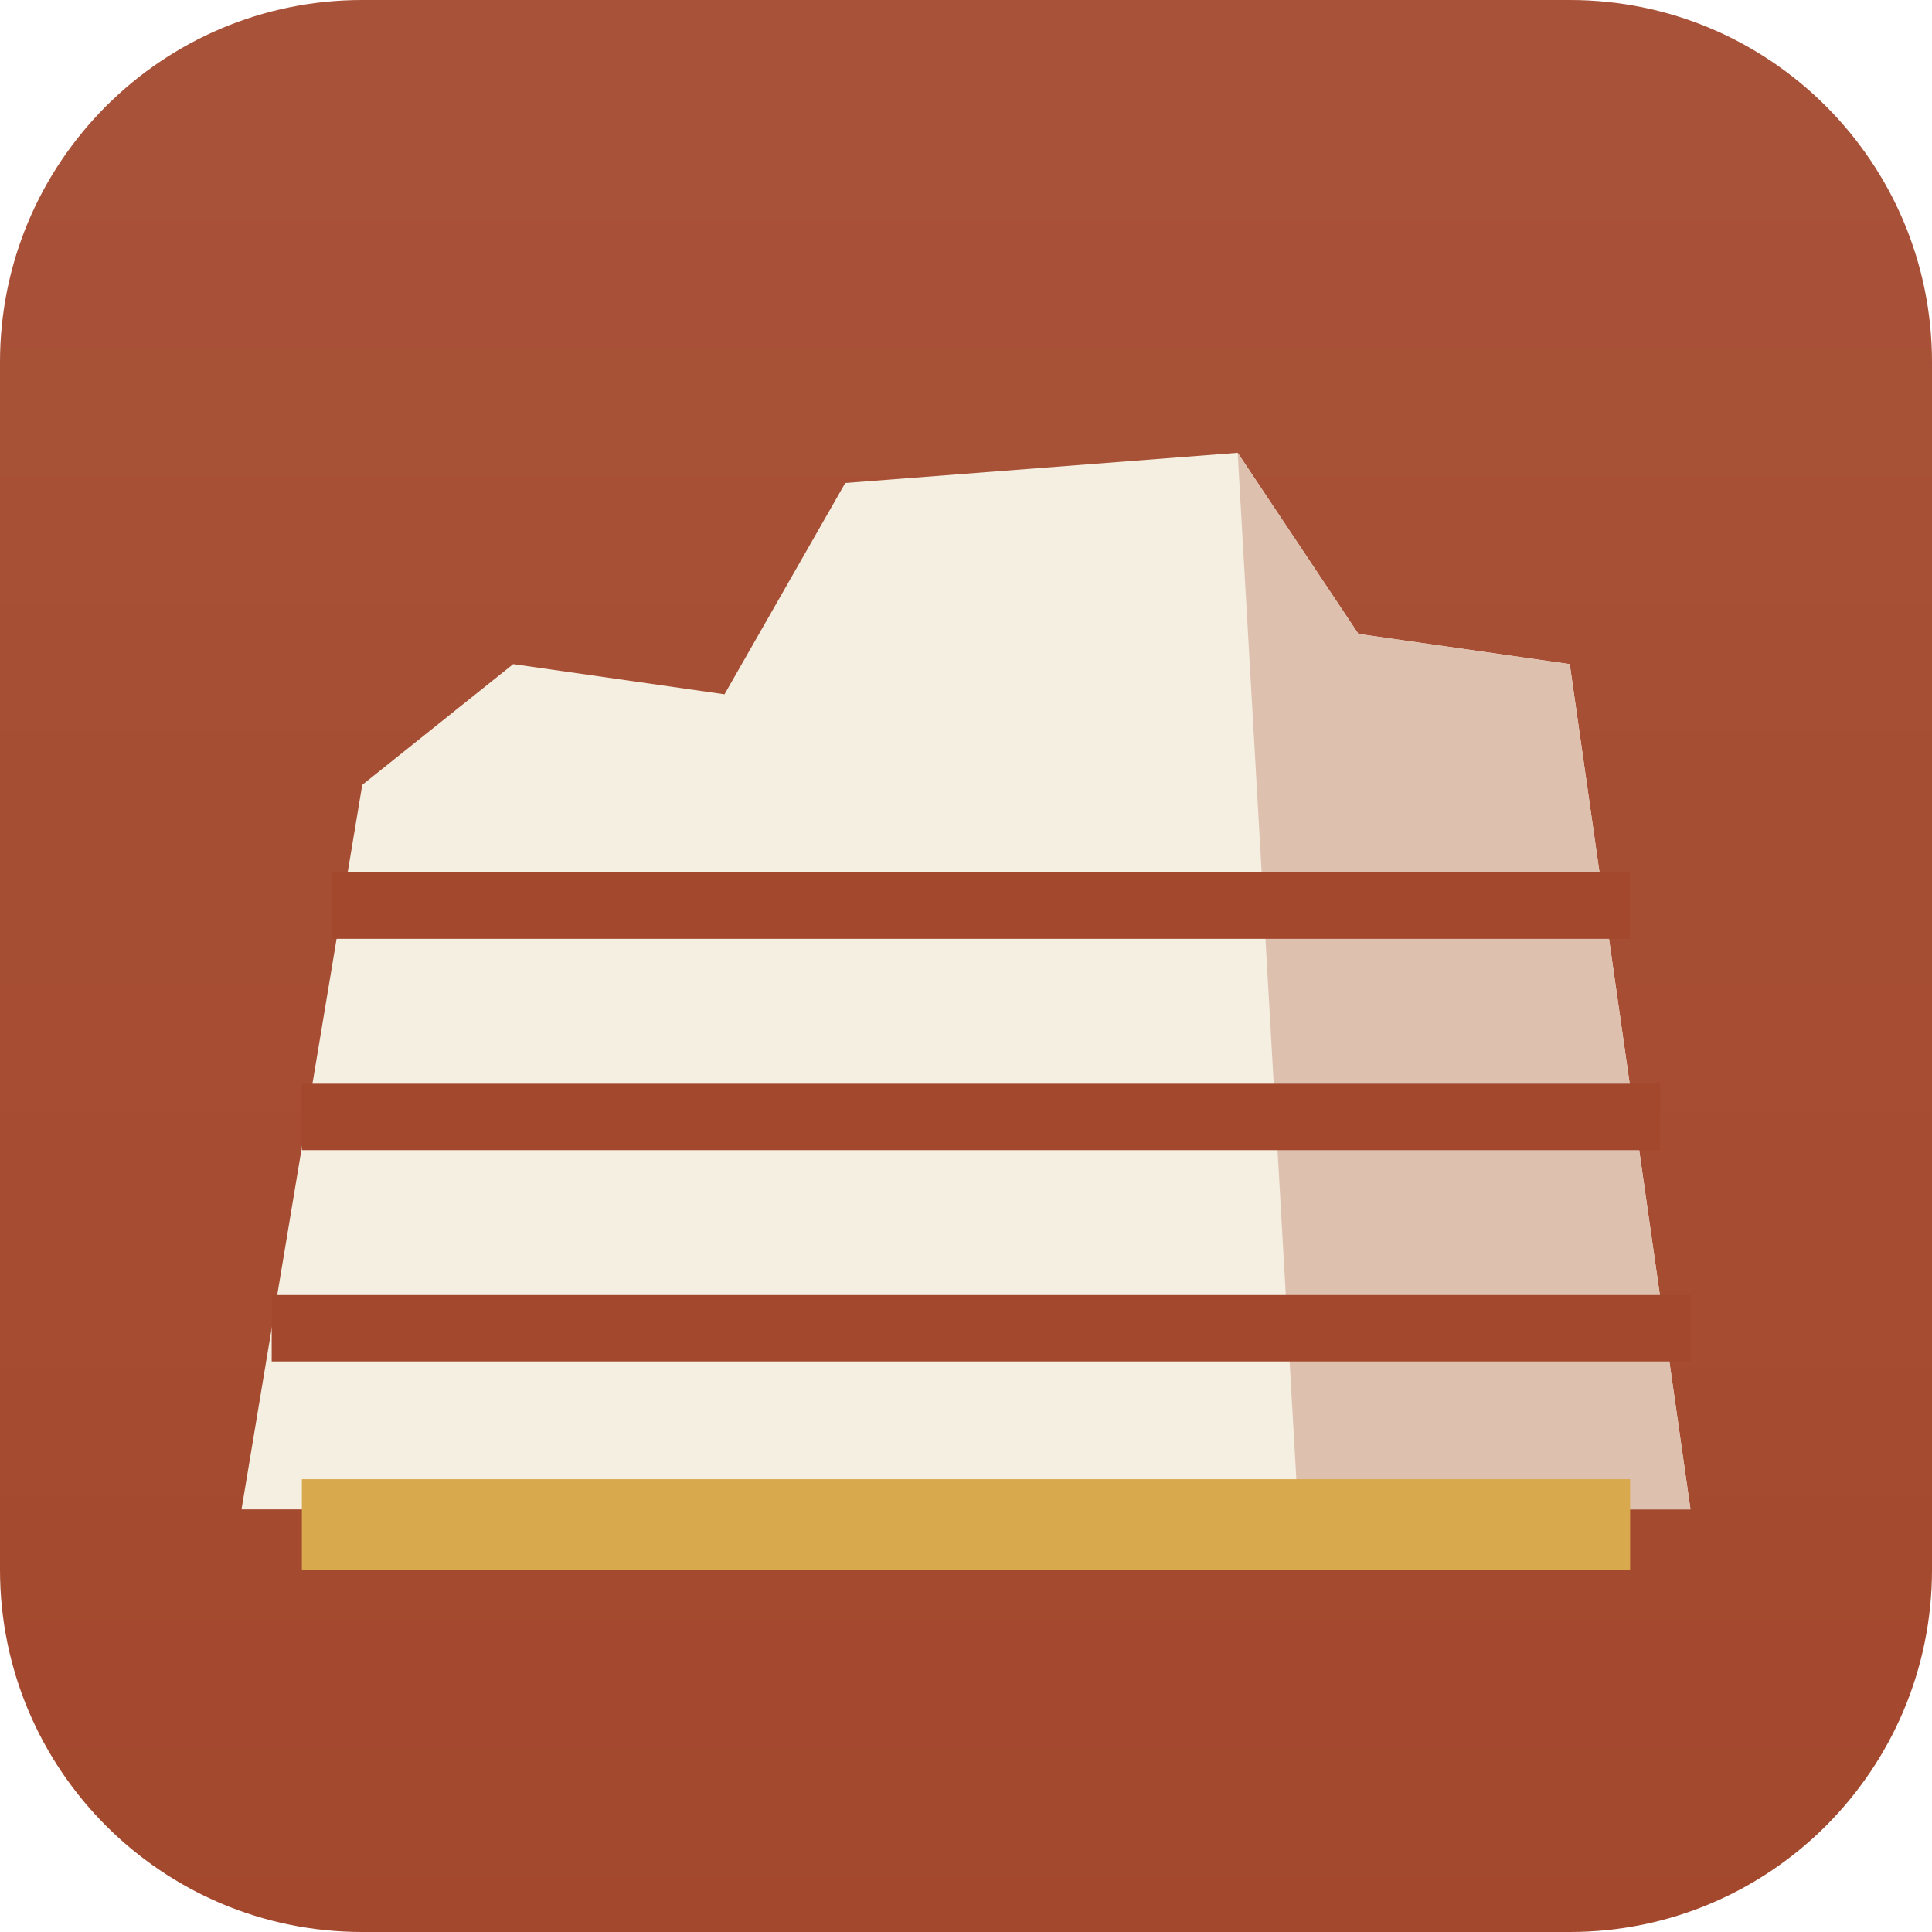
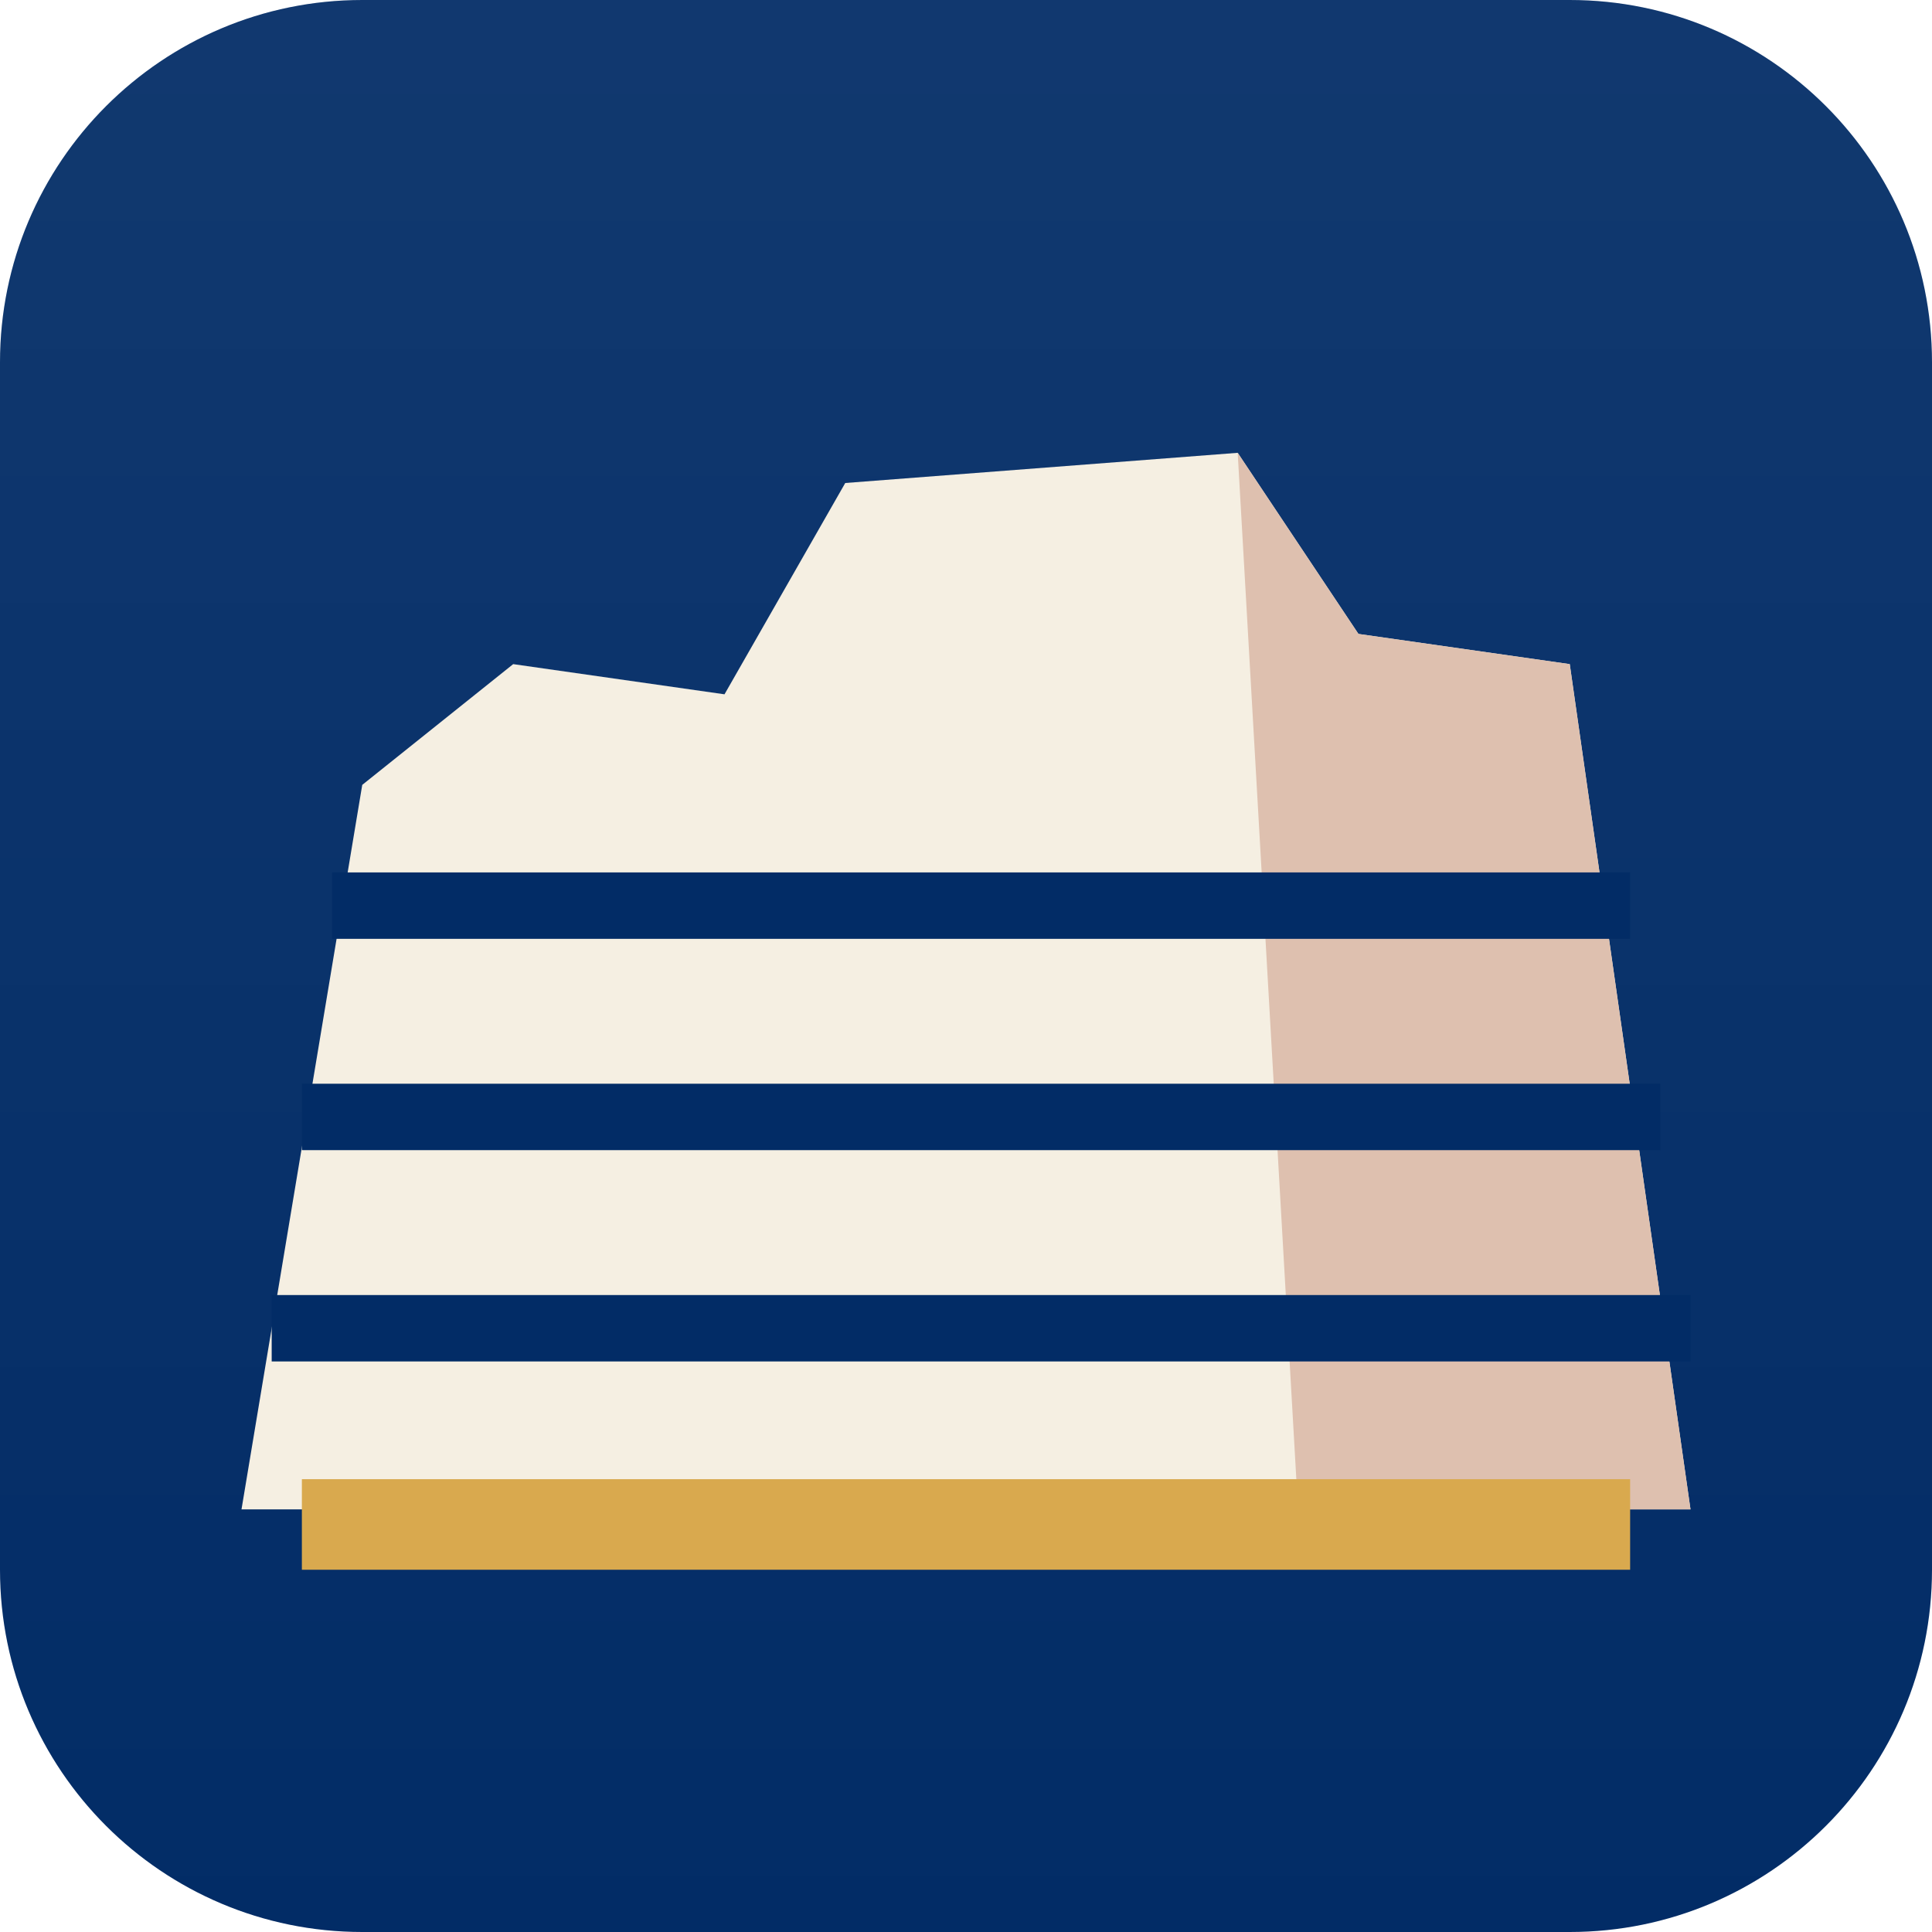
<svg xmlns="http://www.w3.org/2000/svg" viewBox="0 0 64 64">
  <defs>
    <linearGradient id="t" x1="0" y1="0" x2="0" y2="1">
      <stop offset="0" stop-color="#fff" stop-opacity=".06" />
      <stop offset="1" stop-color="#fff" stop-opacity="0" />
    </linearGradient>
  </defs>
-   <rect width="64" height="64" rx="12" fill="#A3482D" />
+   <rect width="64" height="64" rx="12" fill="#022C66" />
  <rect width="64" height="64" rx="12" fill="url(#t)" />
  <g transform="translate(32 32) scale(1) translate(-32 -32)">
    <path d="M8 50 L12 26 L17 22 L24 23 L28 16 L41 15 L45 21 L52 22 L56 50 Z" fill="#F5EFE2" />
    <clipPath id="f">
      <path d="M8 50 L12 26 L17 22 L24 23 L28 16 L41 15 L45 21 L52 22 L56 50 Z" />
    </clipPath>
    <path d="M41 15 L43 50 H64 V0 Z" fill="#dec0af" clip-path="url(#f)" />
-     <path d="M11 30 H54 M10 37 H55 M9 44 H56" stroke="#A3482D" stroke-width="2.2" />
+     <path d="M11 30 H54 M10 37 H55 M9 44 H56" stroke="#022C66" stroke-width="2.2" />
    <rect x="10" y="49" width="44" height="3" fill="#D9A94E" />
  </g>
</svg>
